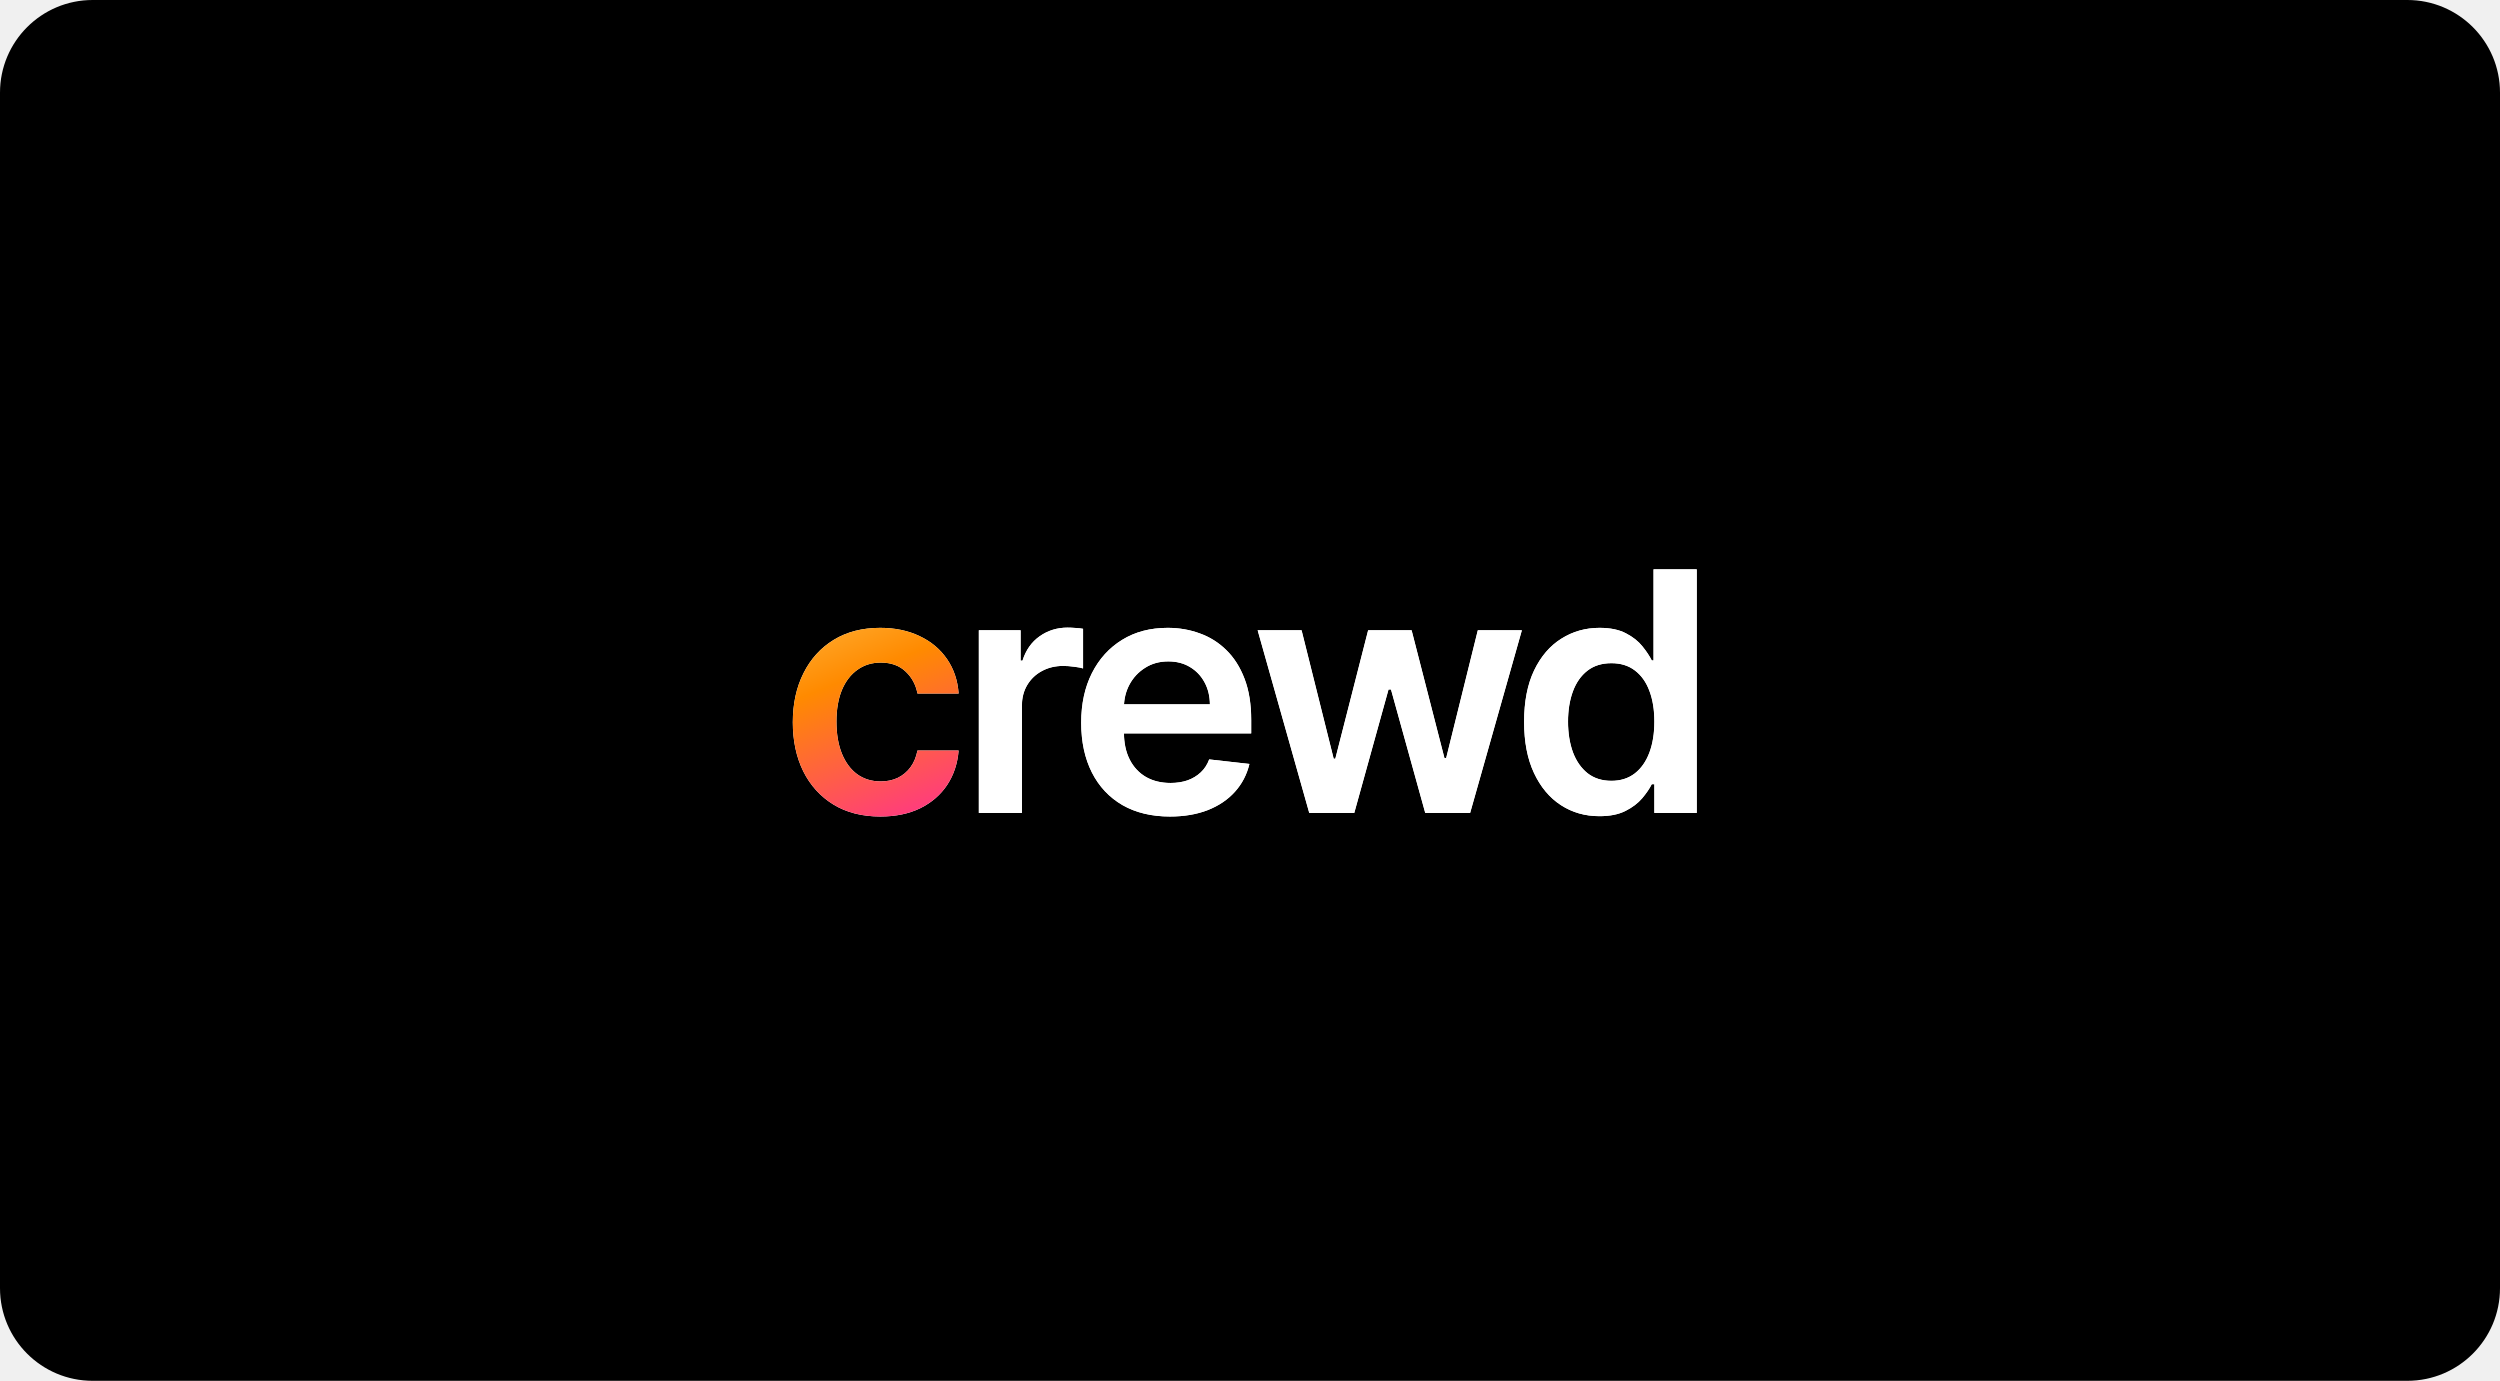
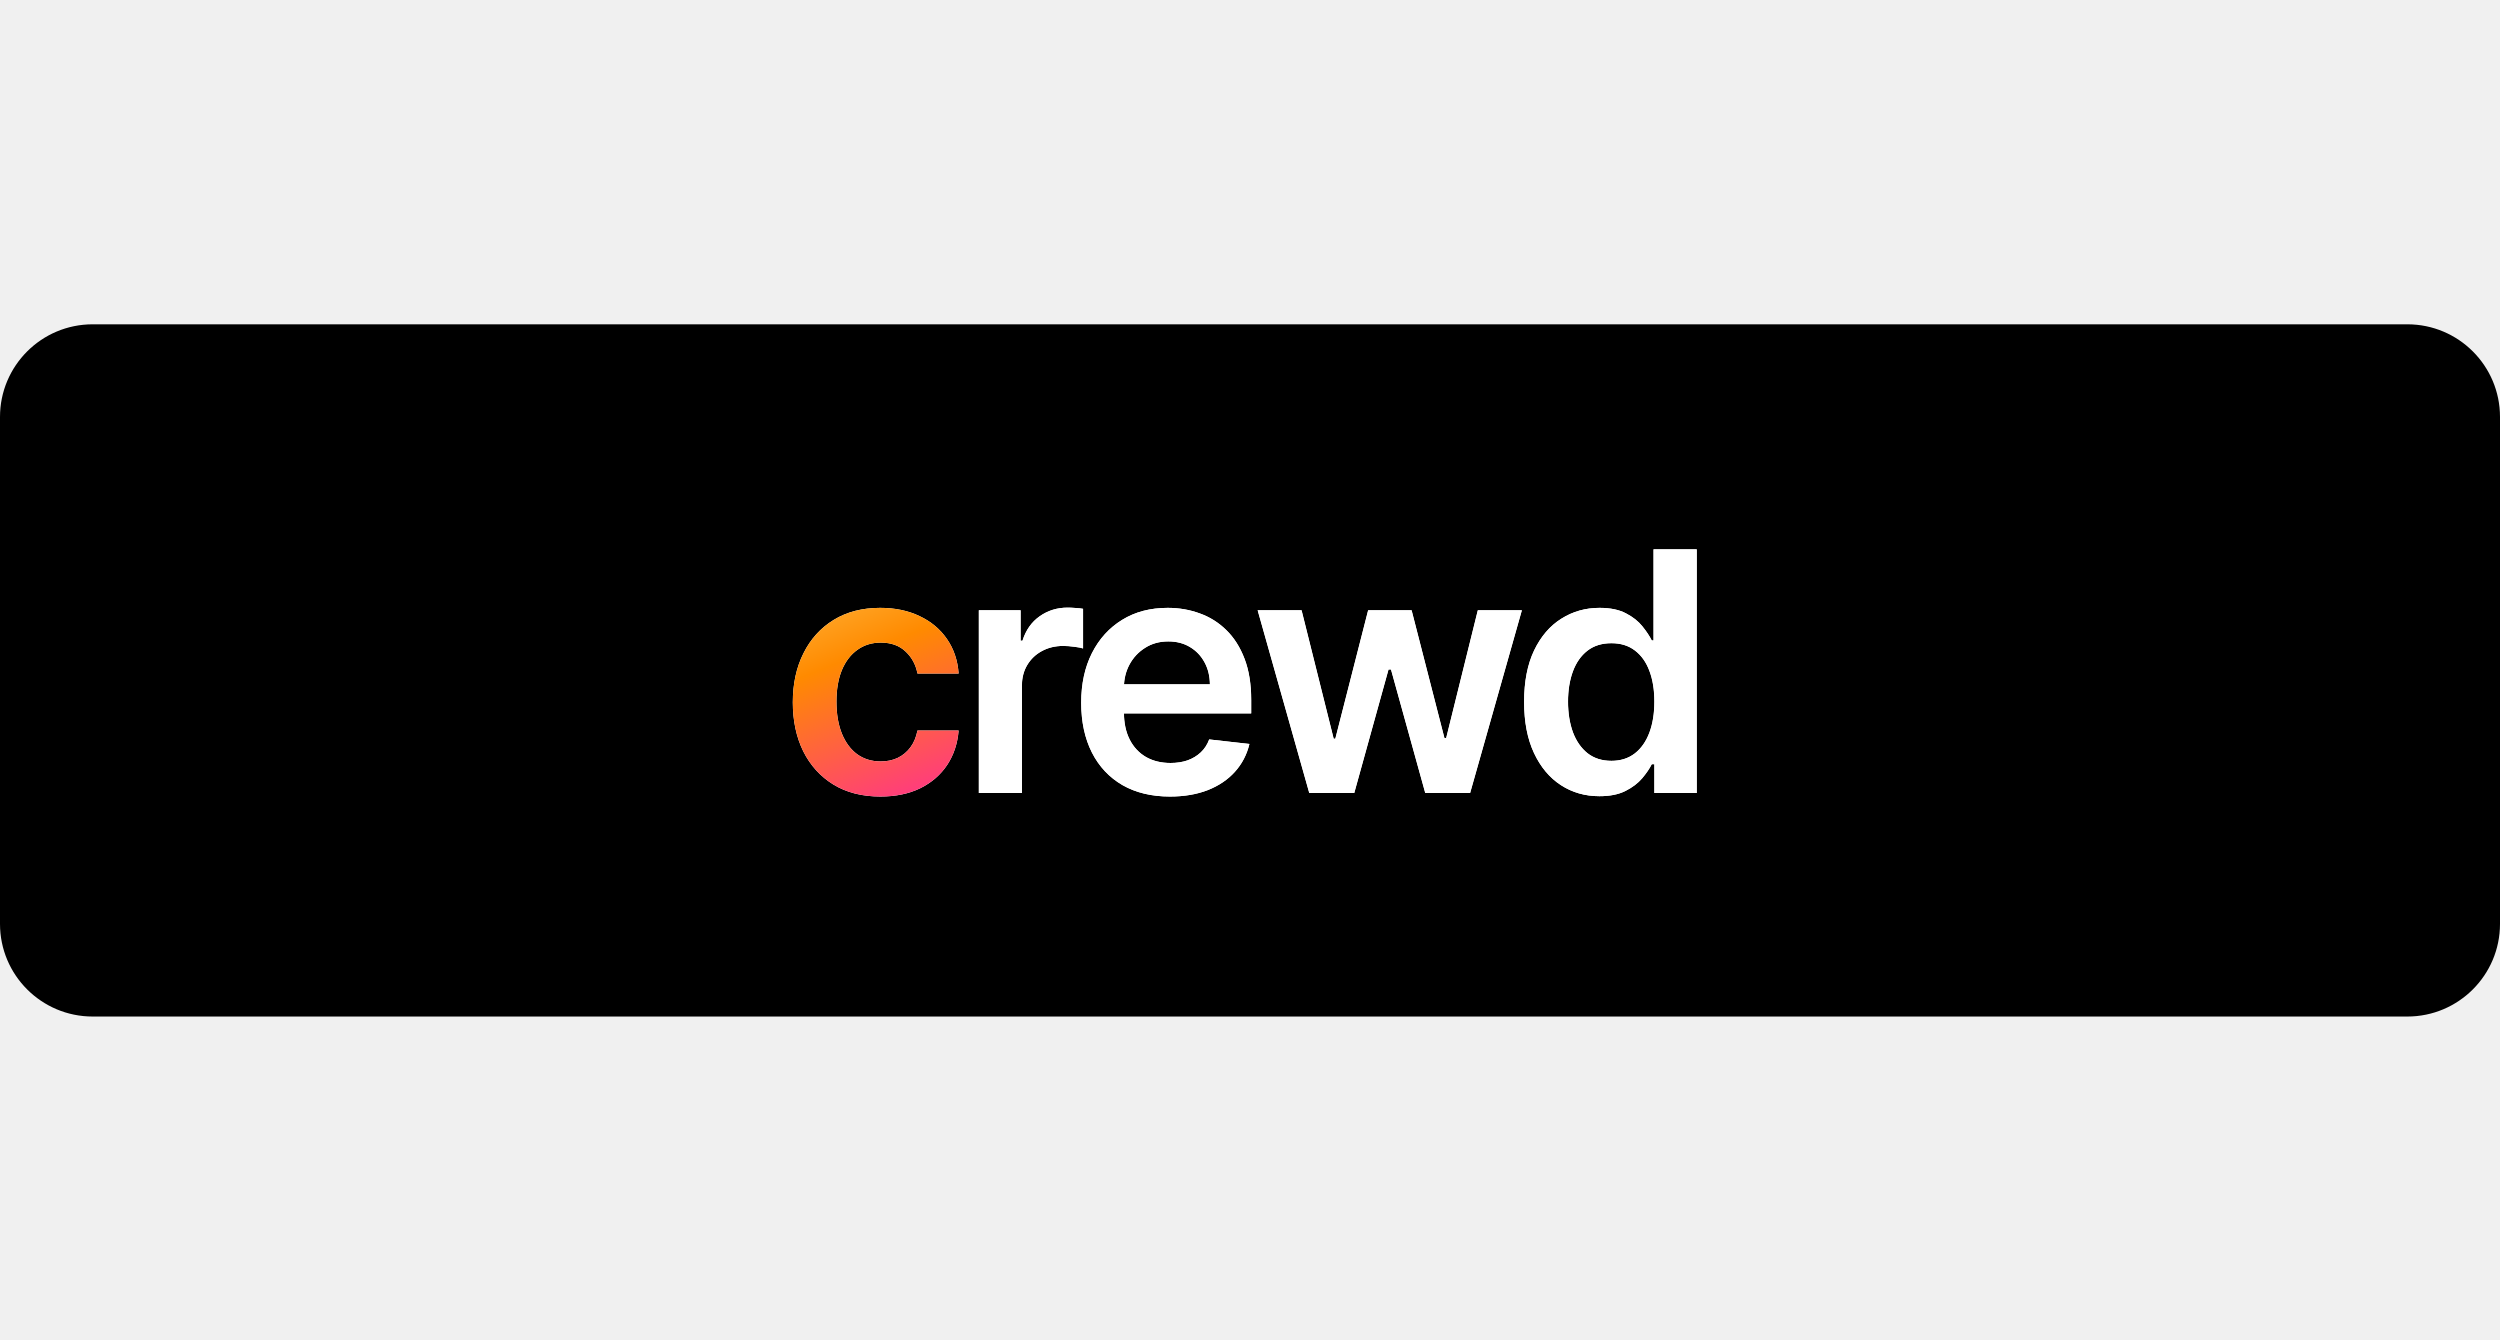
- <svg xmlns="http://www.w3.org/2000/svg" width="2752" height="1520" viewBox="0 0 2752 1520" fill="none">
-   <rect width="2752" height="1520" rx="102" fill="black" />
-   <path d="M969.095 898.83C949.015 898.83 931.776 894.419 917.37 885.604C903.053 876.786 892.01 864.608 884.24 849.069C876.558 833.443 872.717 815.458 872.717 795.119C872.717 774.691 876.645 756.662 884.502 741.037C892.359 725.322 903.446 713.101 917.763 704.372C932.168 695.554 949.191 691.146 968.832 691.146C985.158 691.146 999.606 694.156 1012.18 700.18C1024.84 706.118 1034.92 714.541 1042.43 725.454C1049.93 736.277 1054.21 748.936 1055.26 763.43H1009.95C1008.12 753.738 1003.75 745.663 996.854 739.204C990.047 732.656 980.923 729.381 969.486 729.381C959.798 729.381 951.285 732.002 943.953 737.24C936.619 742.391 930.903 749.809 926.798 759.5C922.783 769.191 920.775 780.801 920.775 794.333C920.775 808.04 922.783 819.822 926.798 829.689C930.814 839.467 936.446 847.018 943.691 852.341C951.023 857.579 959.622 860.2 969.486 860.2C976.472 860.2 982.712 858.89 988.212 856.271C993.801 853.563 998.471 849.68 1002.22 844.615C1005.98 839.553 1008.55 833.397 1009.95 826.152H1055.26C1054.12 840.383 1049.93 852.998 1042.69 863.997C1035.44 874.91 1025.58 883.463 1013.09 889.663C1000.61 895.773 985.945 898.83 969.095 898.83Z" fill="white" />
-   <path d="M969.095 898.83C949.015 898.83 931.776 894.419 917.37 885.604C903.053 876.786 892.01 864.608 884.24 849.069C876.558 833.443 872.717 815.458 872.717 795.119C872.717 774.691 876.645 756.662 884.502 741.037C892.359 725.322 903.446 713.101 917.763 704.372C932.168 695.554 949.191 691.146 968.832 691.146C985.158 691.146 999.606 694.156 1012.18 700.18C1024.84 706.118 1034.92 714.541 1042.43 725.454C1049.93 736.277 1054.21 748.936 1055.26 763.43H1009.95C1008.12 753.738 1003.75 745.663 996.854 739.204C990.047 732.656 980.923 729.381 969.486 729.381C959.798 729.381 951.285 732.002 943.953 737.24C936.619 742.391 930.903 749.809 926.798 759.5C922.783 769.191 920.775 780.801 920.775 794.333C920.775 808.04 922.783 819.822 926.798 829.689C930.814 839.467 936.446 847.018 943.691 852.341C951.023 857.579 959.622 860.2 969.486 860.2C976.472 860.2 982.712 858.89 988.212 856.271C993.801 853.563 998.471 849.68 1002.22 844.615C1005.98 839.553 1008.55 833.397 1009.95 826.152H1055.26C1054.12 840.383 1049.93 852.998 1042.69 863.997C1035.44 874.91 1025.58 883.463 1013.09 889.663C1000.61 895.773 985.945 898.83 969.095 898.83Z" fill="url(#paint0_linear_81_8)" />
-   <path d="M1077.59 894.9V693.765H1123.55V727.286H1125.65C1129.31 715.676 1135.6 706.728 1144.5 700.442C1153.49 694.07 1163.75 690.884 1175.28 690.884C1177.9 690.884 1180.82 691.013 1184.05 691.275C1187.37 691.451 1190.12 691.757 1192.3 692.192V735.799C1190.29 735.099 1187.11 734.488 1182.74 733.964C1178.46 733.353 1174.31 733.048 1170.3 733.048C1161.66 733.048 1153.89 734.926 1146.99 738.68C1140.18 742.344 1134.81 747.452 1130.89 754C1126.96 760.549 1124.99 768.099 1124.99 776.655V894.9H1077.59ZM1287.96 898.83C1267.8 898.83 1250.38 894.638 1235.71 886.258C1221.13 877.791 1209.92 865.83 1202.06 850.377C1194.2 834.837 1190.27 816.55 1190.27 795.511C1190.27 774.82 1194.2 756.662 1202.06 741.037C1210 725.321 1221.09 713.101 1235.32 704.372C1249.55 695.554 1266.27 691.146 1285.47 691.146C1297.87 691.146 1309.57 693.154 1320.57 697.17C1331.65 701.096 1341.43 707.21 1349.9 715.501C1358.45 723.795 1365.18 734.359 1370.07 747.19C1374.96 759.935 1377.4 775.126 1377.4 792.76V807.296H1212.54V775.345H1331.96C1331.87 766.267 1329.91 758.189 1326.07 751.12C1322.23 743.961 1316.86 738.329 1309.96 734.226C1303.15 730.124 1295.21 728.073 1286.13 728.073C1276.44 728.073 1267.93 730.429 1260.59 735.142C1253.26 739.769 1247.54 745.882 1243.44 753.476C1239.42 760.984 1237.37 769.234 1237.28 778.226V806.118C1237.28 817.814 1239.42 827.854 1243.7 836.235C1247.98 844.529 1253.96 850.901 1261.64 855.355C1269.32 859.719 1278.31 861.9 1288.62 861.9C1295.51 861.9 1301.75 860.941 1307.34 859.019C1312.93 857.014 1317.77 854.087 1321.88 850.247C1325.98 846.407 1329.08 841.648 1331.17 835.972L1375.43 840.951C1372.64 852.647 1367.32 862.862 1359.46 871.591C1351.69 880.234 1341.74 886.955 1329.6 891.757C1317.47 896.47 1303.59 898.83 1287.96 898.83ZM1441.34 894.9L1384.51 693.765H1432.83L1468.18 835.189H1470.01L1506.16 693.765H1553.95L1590.09 834.402H1592.06L1626.89 693.765H1675.34L1618.38 894.9H1569.01L1531.3 758.976H1528.55L1490.83 894.9H1441.34ZM1760.73 898.435C1744.92 898.435 1730.78 894.376 1718.3 886.258C1705.81 878.14 1695.95 866.354 1688.7 850.901C1681.46 835.451 1677.83 816.682 1677.83 794.595C1677.83 772.245 1681.5 753.39 1688.83 738.023C1696.25 722.573 1706.25 710.917 1718.82 703.061C1731.39 695.116 1745.4 691.146 1760.85 691.146C1772.64 691.146 1782.33 693.154 1789.93 697.17C1797.52 701.096 1803.54 705.855 1808 711.441C1812.45 716.941 1815.9 722.135 1818.34 727.024H1820.3V626.718H1867.84V894.9H1821.22V863.211H1818.34C1815.9 868.1 1812.36 873.294 1807.73 878.793C1803.11 884.207 1797 888.833 1789.4 892.673C1781.81 896.517 1772.25 898.435 1760.73 898.435ZM1773.95 859.544C1783.99 859.544 1792.54 856.838 1799.62 851.425C1806.69 845.926 1812.06 838.289 1815.72 828.511C1819.39 818.733 1821.22 807.34 1821.22 794.332C1821.22 781.325 1819.39 770.018 1815.72 760.416C1812.14 750.814 1806.82 743.35 1799.75 738.023C1792.76 732.699 1784.16 730.037 1773.95 730.037C1763.39 730.037 1754.57 732.786 1747.5 738.285C1740.43 743.785 1735.1 751.382 1731.52 761.07C1727.94 770.761 1726.15 781.85 1726.15 794.332C1726.15 806.905 1727.94 818.123 1731.52 827.987C1735.19 837.764 1740.56 845.491 1747.63 851.163C1754.79 856.752 1763.56 859.544 1773.95 859.544Z" fill="white" />
-   <path d="M1077.42 894.9V693.765H1123.39V727.286H1125.48C1129.15 715.676 1135.43 706.728 1144.34 700.442C1153.33 694.07 1163.59 690.884 1175.11 690.884C1177.73 690.884 1180.65 691.013 1183.89 691.275C1187.2 691.451 1189.95 691.757 1192.13 692.192V735.799C1190.12 735.099 1186.94 734.488 1182.57 733.964C1178.3 733.353 1174.15 733.048 1170.13 733.048C1161.49 733.048 1153.72 734.926 1146.83 738.68C1140.02 742.344 1134.65 747.452 1130.72 754C1126.79 760.549 1124.83 768.099 1124.83 776.655V894.9H1077.42ZM1287.79 898.83C1267.63 898.83 1250.21 894.638 1235.55 886.258C1220.97 877.791 1209.75 865.83 1201.89 850.377C1194.04 834.837 1190.11 816.55 1190.11 795.511C1190.11 774.82 1194.04 756.662 1201.89 741.037C1209.84 725.321 1220.92 713.101 1235.15 704.372C1249.38 695.554 1266.1 691.146 1285.31 691.146C1297.7 691.146 1309.4 693.154 1320.4 697.17C1331.49 701.096 1341.27 707.21 1349.73 715.501C1358.29 723.795 1365.01 734.359 1369.9 747.19C1374.79 759.935 1377.23 775.126 1377.23 792.76V807.296H1212.37V775.345H1331.79C1331.71 766.267 1329.74 758.189 1325.9 751.12C1322.06 743.961 1316.69 738.329 1309.8 734.226C1302.99 730.124 1295.04 728.073 1285.96 728.073C1276.27 728.073 1267.76 730.429 1260.43 735.142C1253.09 739.769 1247.38 745.882 1243.27 753.476C1239.26 760.984 1237.21 769.234 1237.12 778.226V806.118C1237.12 817.814 1239.26 827.854 1243.54 836.235C1247.81 844.529 1253.79 850.901 1261.48 855.355C1269.16 859.719 1278.15 861.9 1288.45 861.9C1295.35 861.9 1301.59 860.941 1307.17 859.019C1312.76 857.014 1317.61 854.087 1321.71 850.247C1325.81 846.407 1328.91 841.648 1331.01 835.972L1375.27 840.951C1372.47 852.647 1367.15 862.862 1359.29 871.591C1351.52 880.234 1341.57 886.955 1329.44 891.757C1317.3 896.47 1303.42 898.83 1287.79 898.83ZM1441.17 894.9L1384.34 693.765H1432.66L1468.02 835.189H1469.85L1505.99 693.765H1553.79L1589.93 834.402H1591.89L1626.72 693.765H1675.18L1618.21 894.9H1568.85L1531.13 758.976H1528.38L1490.67 894.9H1441.17ZM1760.56 898.435C1744.76 898.435 1730.61 894.376 1718.13 886.258C1705.65 878.14 1695.78 866.354 1688.54 850.901C1681.29 835.451 1677.67 816.682 1677.67 794.595C1677.67 772.245 1681.33 753.39 1688.67 738.023C1696.09 722.573 1706.08 710.917 1718.66 703.061C1731.23 695.116 1745.24 691.146 1760.69 691.146C1772.47 691.146 1782.16 693.154 1789.76 697.17C1797.36 701.096 1803.38 705.855 1807.83 711.441C1812.28 716.941 1815.73 722.135 1818.18 727.024H1820.14V626.718H1867.67V894.9H1821.06V863.211H1818.18C1815.73 868.1 1812.19 873.294 1807.57 878.793C1802.94 884.207 1796.83 888.833 1789.24 892.673C1781.64 896.517 1772.08 898.435 1760.56 898.435ZM1773.78 859.544C1783.82 859.544 1792.38 856.838 1799.45 851.425C1806.52 845.926 1811.89 838.289 1815.56 828.511C1819.22 818.733 1821.06 807.34 1821.06 794.332C1821.06 781.325 1819.22 770.018 1815.56 760.416C1811.98 750.814 1806.65 743.35 1799.58 738.023C1792.6 732.699 1784 730.037 1773.78 730.037C1763.22 730.037 1754.4 732.786 1747.33 738.285C1740.26 743.785 1734.94 751.382 1731.36 761.07C1727.78 770.761 1725.99 781.85 1725.99 794.332C1725.99 806.905 1727.78 818.123 1731.36 827.987C1735.02 837.764 1740.39 845.491 1747.46 851.163C1754.62 856.752 1763.4 859.544 1773.78 859.544Z" fill="white" />
+ <svg xmlns="http://www.w3.org/2000/svg" width="2752" height="1475" viewBox="0 0 2752 1475" fill="none">
+   <rect y="357" width="2752" height="762" rx="102" fill="black" />
+   <path d="M969.095 876.83C949.015 876.83 931.776 872.419 917.37 863.604C903.053 854.786 892.01 842.608 884.24 827.069C876.558 811.443 872.717 793.458 872.717 773.119C872.717 752.691 876.645 734.662 884.502 719.037C892.359 703.322 903.446 691.101 917.763 682.372C932.168 673.554 949.191 669.146 968.832 669.146C985.158 669.146 999.606 672.156 1012.18 678.18C1024.84 684.118 1034.92 692.541 1042.43 703.454C1049.93 714.277 1054.21 726.936 1055.26 741.43H1009.95C1008.12 731.738 1003.75 723.663 996.854 717.204C990.047 710.656 980.923 707.381 969.486 707.381C959.798 707.381 951.285 710.002 943.953 715.24C936.619 720.391 930.903 727.809 926.798 737.5C922.783 747.191 920.775 758.801 920.775 772.333C920.775 786.04 922.783 797.822 926.798 807.689C930.814 817.467 936.446 825.018 943.691 830.341C951.023 835.579 959.622 838.2 969.486 838.2C976.472 838.2 982.712 836.89 988.212 834.271C993.801 831.563 998.471 827.68 1002.22 822.615C1005.98 817.553 1008.55 811.397 1009.95 804.152H1055.26C1054.12 818.383 1049.93 830.998 1042.69 841.997C1035.44 852.91 1025.58 861.463 1013.09 867.663C1000.61 873.773 985.945 876.83 969.095 876.83Z" fill="white" />
+   <path d="M969.095 876.83C949.015 876.83 931.776 872.419 917.37 863.604C903.053 854.786 892.01 842.608 884.24 827.069C876.558 811.443 872.717 793.458 872.717 773.119C872.717 752.691 876.645 734.662 884.502 719.037C892.359 703.322 903.446 691.101 917.763 682.372C932.168 673.554 949.191 669.146 968.832 669.146C985.158 669.146 999.606 672.156 1012.18 678.18C1024.84 684.118 1034.92 692.541 1042.43 703.454C1049.93 714.277 1054.21 726.936 1055.26 741.43H1009.95C1008.12 731.738 1003.75 723.663 996.854 717.204C990.047 710.656 980.923 707.381 969.486 707.381C959.798 707.381 951.285 710.002 943.953 715.24C936.619 720.391 930.903 727.809 926.798 737.5C922.783 747.191 920.775 758.801 920.775 772.333C920.775 786.04 922.783 797.822 926.798 807.689C930.814 817.467 936.446 825.018 943.691 830.341C951.023 835.579 959.622 838.2 969.486 838.2C976.472 838.2 982.712 836.89 988.212 834.271C993.801 831.563 998.471 827.68 1002.22 822.615C1005.98 817.553 1008.55 811.397 1009.95 804.152H1055.26C1054.12 818.383 1049.93 830.998 1042.69 841.997C1035.44 852.91 1025.58 861.463 1013.09 867.663C1000.61 873.773 985.945 876.83 969.095 876.83Z" fill="url(#paint0_linear_81_8)" />
+   <path d="M1077.59 872.9V671.765H1123.55V705.286H1125.65C1129.31 693.676 1135.6 684.728 1144.5 678.442C1153.49 672.07 1163.75 668.884 1175.28 668.884C1177.9 668.884 1180.82 669.013 1184.05 669.275C1187.37 669.451 1190.12 669.757 1192.3 670.192V713.799C1190.29 713.099 1187.11 712.488 1182.74 711.964C1178.46 711.353 1174.31 711.048 1170.3 711.048C1161.66 711.048 1153.89 712.926 1146.99 716.68C1140.18 720.344 1134.81 725.452 1130.89 732C1126.96 738.549 1124.99 746.099 1124.99 754.655V872.9H1077.59ZM1287.96 876.83C1267.8 876.83 1250.38 872.638 1235.71 864.258C1221.13 855.791 1209.92 843.83 1202.06 828.377C1194.2 812.837 1190.27 794.55 1190.27 773.511C1190.27 752.82 1194.2 734.662 1202.06 719.037C1210 703.321 1221.09 691.101 1235.32 682.372C1249.55 673.554 1266.27 669.146 1285.47 669.146C1297.87 669.146 1309.57 671.154 1320.57 675.17C1331.65 679.096 1341.43 685.21 1349.9 693.501C1358.45 701.795 1365.18 712.359 1370.07 725.19C1374.96 737.935 1377.4 753.126 1377.4 770.76V785.296H1212.54V753.345H1331.96C1331.87 744.267 1329.91 736.189 1326.07 729.12C1322.23 721.961 1316.86 716.329 1309.96 712.226C1303.15 708.124 1295.21 706.073 1286.13 706.073C1276.44 706.073 1267.93 708.429 1260.59 713.142C1253.26 717.769 1247.54 723.882 1243.44 731.476C1239.42 738.984 1237.37 747.234 1237.28 756.226V784.118C1237.28 795.814 1239.42 805.854 1243.7 814.235C1247.98 822.529 1253.96 828.901 1261.64 833.355C1269.32 837.719 1278.31 839.9 1288.62 839.9C1295.51 839.9 1301.75 838.941 1307.34 837.019C1312.93 835.014 1317.77 832.087 1321.88 828.247C1325.98 824.407 1329.08 819.648 1331.17 813.972L1375.43 818.951C1372.64 830.647 1367.32 840.862 1359.46 849.591C1351.69 858.234 1341.74 864.955 1329.6 869.757C1317.47 874.47 1303.59 876.83 1287.96 876.83ZM1441.34 872.9L1384.51 671.765H1432.83L1468.18 813.189H1470.01L1506.16 671.765H1553.95L1590.09 812.402H1592.06L1626.89 671.765H1675.34L1618.38 872.9H1569.01L1531.3 736.976H1528.55L1490.83 872.9H1441.34ZM1760.73 876.435C1744.92 876.435 1730.78 872.376 1718.3 864.258C1705.81 856.14 1695.95 844.354 1688.7 828.901C1681.46 813.451 1677.83 794.682 1677.83 772.595C1677.83 750.245 1681.5 731.39 1688.83 716.023C1696.25 700.573 1706.25 688.917 1718.82 681.061C1731.39 673.116 1745.4 669.146 1760.85 669.146C1772.64 669.146 1782.33 671.154 1789.93 675.17C1797.52 679.096 1803.54 683.855 1808 689.441C1812.45 694.941 1815.9 700.135 1818.34 705.024H1820.3V604.718H1867.84V872.9H1821.22V841.211H1818.34C1815.9 846.1 1812.36 851.294 1807.73 856.793C1803.11 862.207 1797 866.833 1789.4 870.673C1781.81 874.517 1772.25 876.435 1760.73 876.435ZM1773.95 837.544C1783.99 837.544 1792.54 834.838 1799.62 829.425C1806.69 823.926 1812.06 816.289 1815.72 806.511C1819.39 796.733 1821.22 785.34 1821.22 772.332C1821.22 759.325 1819.39 748.018 1815.72 738.416C1812.14 728.814 1806.82 721.35 1799.75 716.023C1792.76 710.699 1784.16 708.037 1773.95 708.037C1763.39 708.037 1754.57 710.786 1747.5 716.285C1740.43 721.785 1735.1 729.382 1731.52 739.07C1727.94 748.761 1726.15 759.85 1726.15 772.332C1726.15 784.905 1727.94 796.123 1731.52 805.987C1735.19 815.764 1740.56 823.491 1747.63 829.163C1754.79 834.752 1763.56 837.544 1773.95 837.544Z" fill="white" />
+   <path d="M1077.42 872.9V671.765H1123.39V705.286H1125.48C1129.15 693.676 1135.43 684.728 1144.34 678.442C1153.33 672.07 1163.59 668.884 1175.11 668.884C1177.73 668.884 1180.65 669.013 1183.89 669.275C1187.2 669.451 1189.95 669.757 1192.13 670.192V713.799C1190.12 713.099 1186.94 712.488 1182.57 711.964C1178.3 711.353 1174.15 711.048 1170.13 711.048C1161.49 711.048 1153.72 712.926 1146.83 716.68C1140.02 720.344 1134.65 725.452 1130.72 732C1126.79 738.549 1124.83 746.099 1124.83 754.655V872.9H1077.42ZM1287.79 876.83C1267.63 876.83 1250.21 872.638 1235.55 864.258C1220.97 855.791 1209.75 843.83 1201.89 828.377C1194.04 812.837 1190.11 794.55 1190.11 773.511C1190.11 752.82 1194.04 734.662 1201.89 719.037C1209.84 703.321 1220.92 691.101 1235.15 682.372C1249.38 673.554 1266.1 669.146 1285.31 669.146C1297.7 669.146 1309.4 671.154 1320.4 675.17C1331.49 679.096 1341.27 685.21 1349.73 693.501C1358.29 701.795 1365.01 712.359 1369.9 725.19C1374.79 737.935 1377.23 753.126 1377.23 770.76V785.296H1212.37V753.345H1331.79C1331.71 744.267 1329.74 736.189 1325.9 729.12C1322.06 721.961 1316.69 716.329 1309.8 712.226C1302.99 708.124 1295.04 706.073 1285.96 706.073C1276.27 706.073 1267.76 708.429 1260.43 713.142C1253.09 717.769 1247.38 723.882 1243.27 731.476C1239.26 738.984 1237.21 747.234 1237.12 756.226V784.118C1237.12 795.814 1239.26 805.854 1243.54 814.235C1247.81 822.529 1253.79 828.901 1261.48 833.355C1269.16 837.719 1278.15 839.9 1288.45 839.9C1295.35 839.9 1301.59 838.941 1307.17 837.019C1312.76 835.014 1317.61 832.087 1321.71 828.247C1325.81 824.407 1328.91 819.648 1331.01 813.972L1375.27 818.951C1372.47 830.647 1367.15 840.862 1359.29 849.591C1351.52 858.234 1341.57 864.955 1329.44 869.757C1317.3 874.47 1303.42 876.83 1287.79 876.83ZM1441.17 872.9L1384.34 671.765H1432.66L1468.02 813.189H1469.85L1505.99 671.765H1553.79L1589.93 812.402H1591.89L1626.72 671.765H1675.18L1618.21 872.9H1568.85L1531.13 736.976H1528.38L1490.67 872.9H1441.17ZM1760.56 876.435C1744.76 876.435 1730.61 872.376 1718.13 864.258C1705.65 856.14 1695.78 844.354 1688.54 828.901C1681.29 813.451 1677.67 794.682 1677.67 772.595C1677.67 750.245 1681.33 731.39 1688.67 716.023C1696.09 700.573 1706.08 688.917 1718.66 681.061C1731.23 673.116 1745.24 669.146 1760.69 669.146C1772.47 669.146 1782.16 671.154 1789.76 675.17C1797.36 679.096 1803.38 683.855 1807.83 689.441C1812.28 694.941 1815.73 700.135 1818.18 705.024H1820.14V604.718H1867.67V872.9H1821.06V841.211H1818.18C1815.73 846.1 1812.19 851.294 1807.57 856.793C1802.94 862.207 1796.83 866.833 1789.24 870.673C1781.64 874.517 1772.08 876.435 1760.56 876.435ZM1773.78 837.544C1783.82 837.544 1792.38 834.838 1799.45 829.425C1806.52 823.926 1811.89 816.289 1815.56 806.511C1819.22 796.733 1821.06 785.34 1821.06 772.332C1821.06 759.325 1819.22 748.018 1815.56 738.416C1811.98 728.814 1806.65 721.35 1799.58 716.023C1792.6 710.699 1784 708.037 1773.78 708.037C1763.22 708.037 1754.4 710.786 1747.33 716.285C1740.26 721.785 1734.94 729.382 1731.36 739.07C1727.78 748.761 1725.99 759.85 1725.99 772.332C1725.99 784.905 1727.78 796.123 1731.36 805.987C1735.02 815.764 1740.39 823.491 1747.46 829.163C1754.62 834.752 1763.4 837.544 1773.78 837.544Z" fill="white" />
  <defs>
-     <linearGradient id="paint0_linear_81_8" x1="867.029" y1="565.042" x2="1011.07" y2="925.149" gradientUnits="userSpaceOnUse">
+     <linearGradient id="paint0_linear_81_8" x1="867.029" y1="543.042" x2="1011.07" y2="903.149" gradientUnits="userSpaceOnUse">
      <stop stop-color="#FFE27A" />
      <stop offset="0.5" stop-color="#FF8A00" />
      <stop offset="1" stop-color="#FF2E93" />
    </linearGradient>
  </defs>
</svg>
